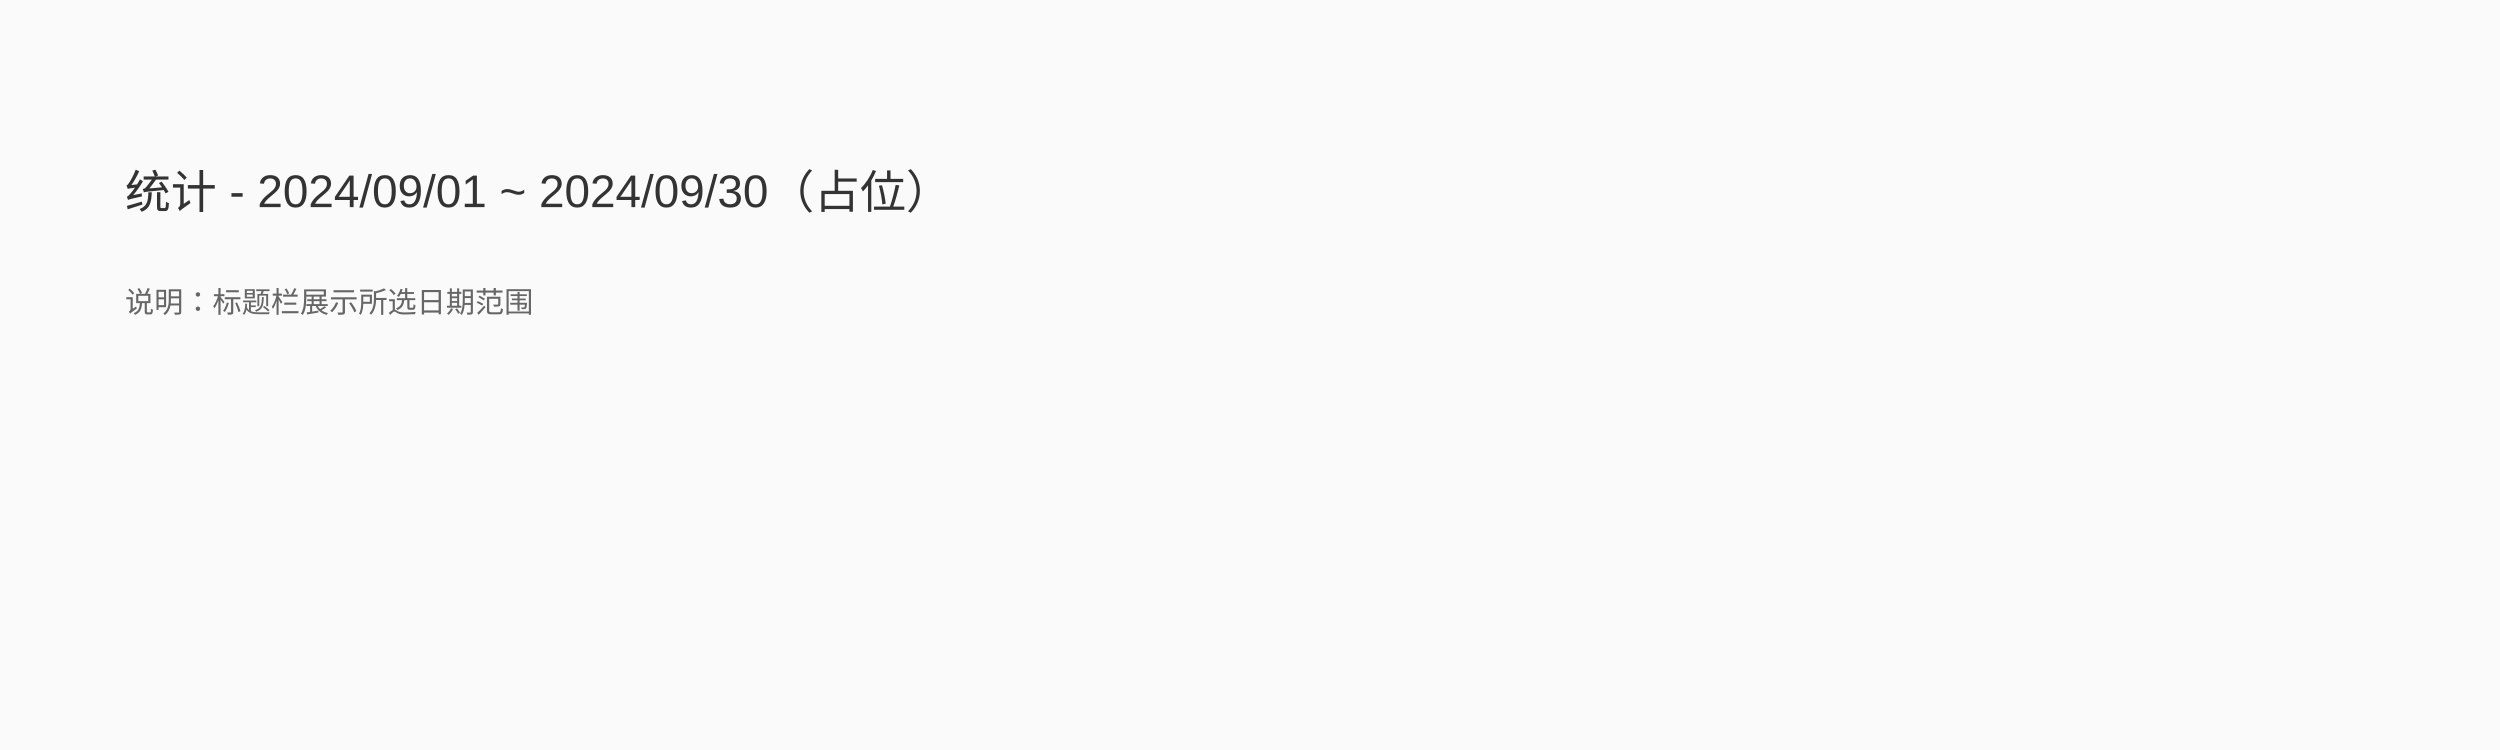
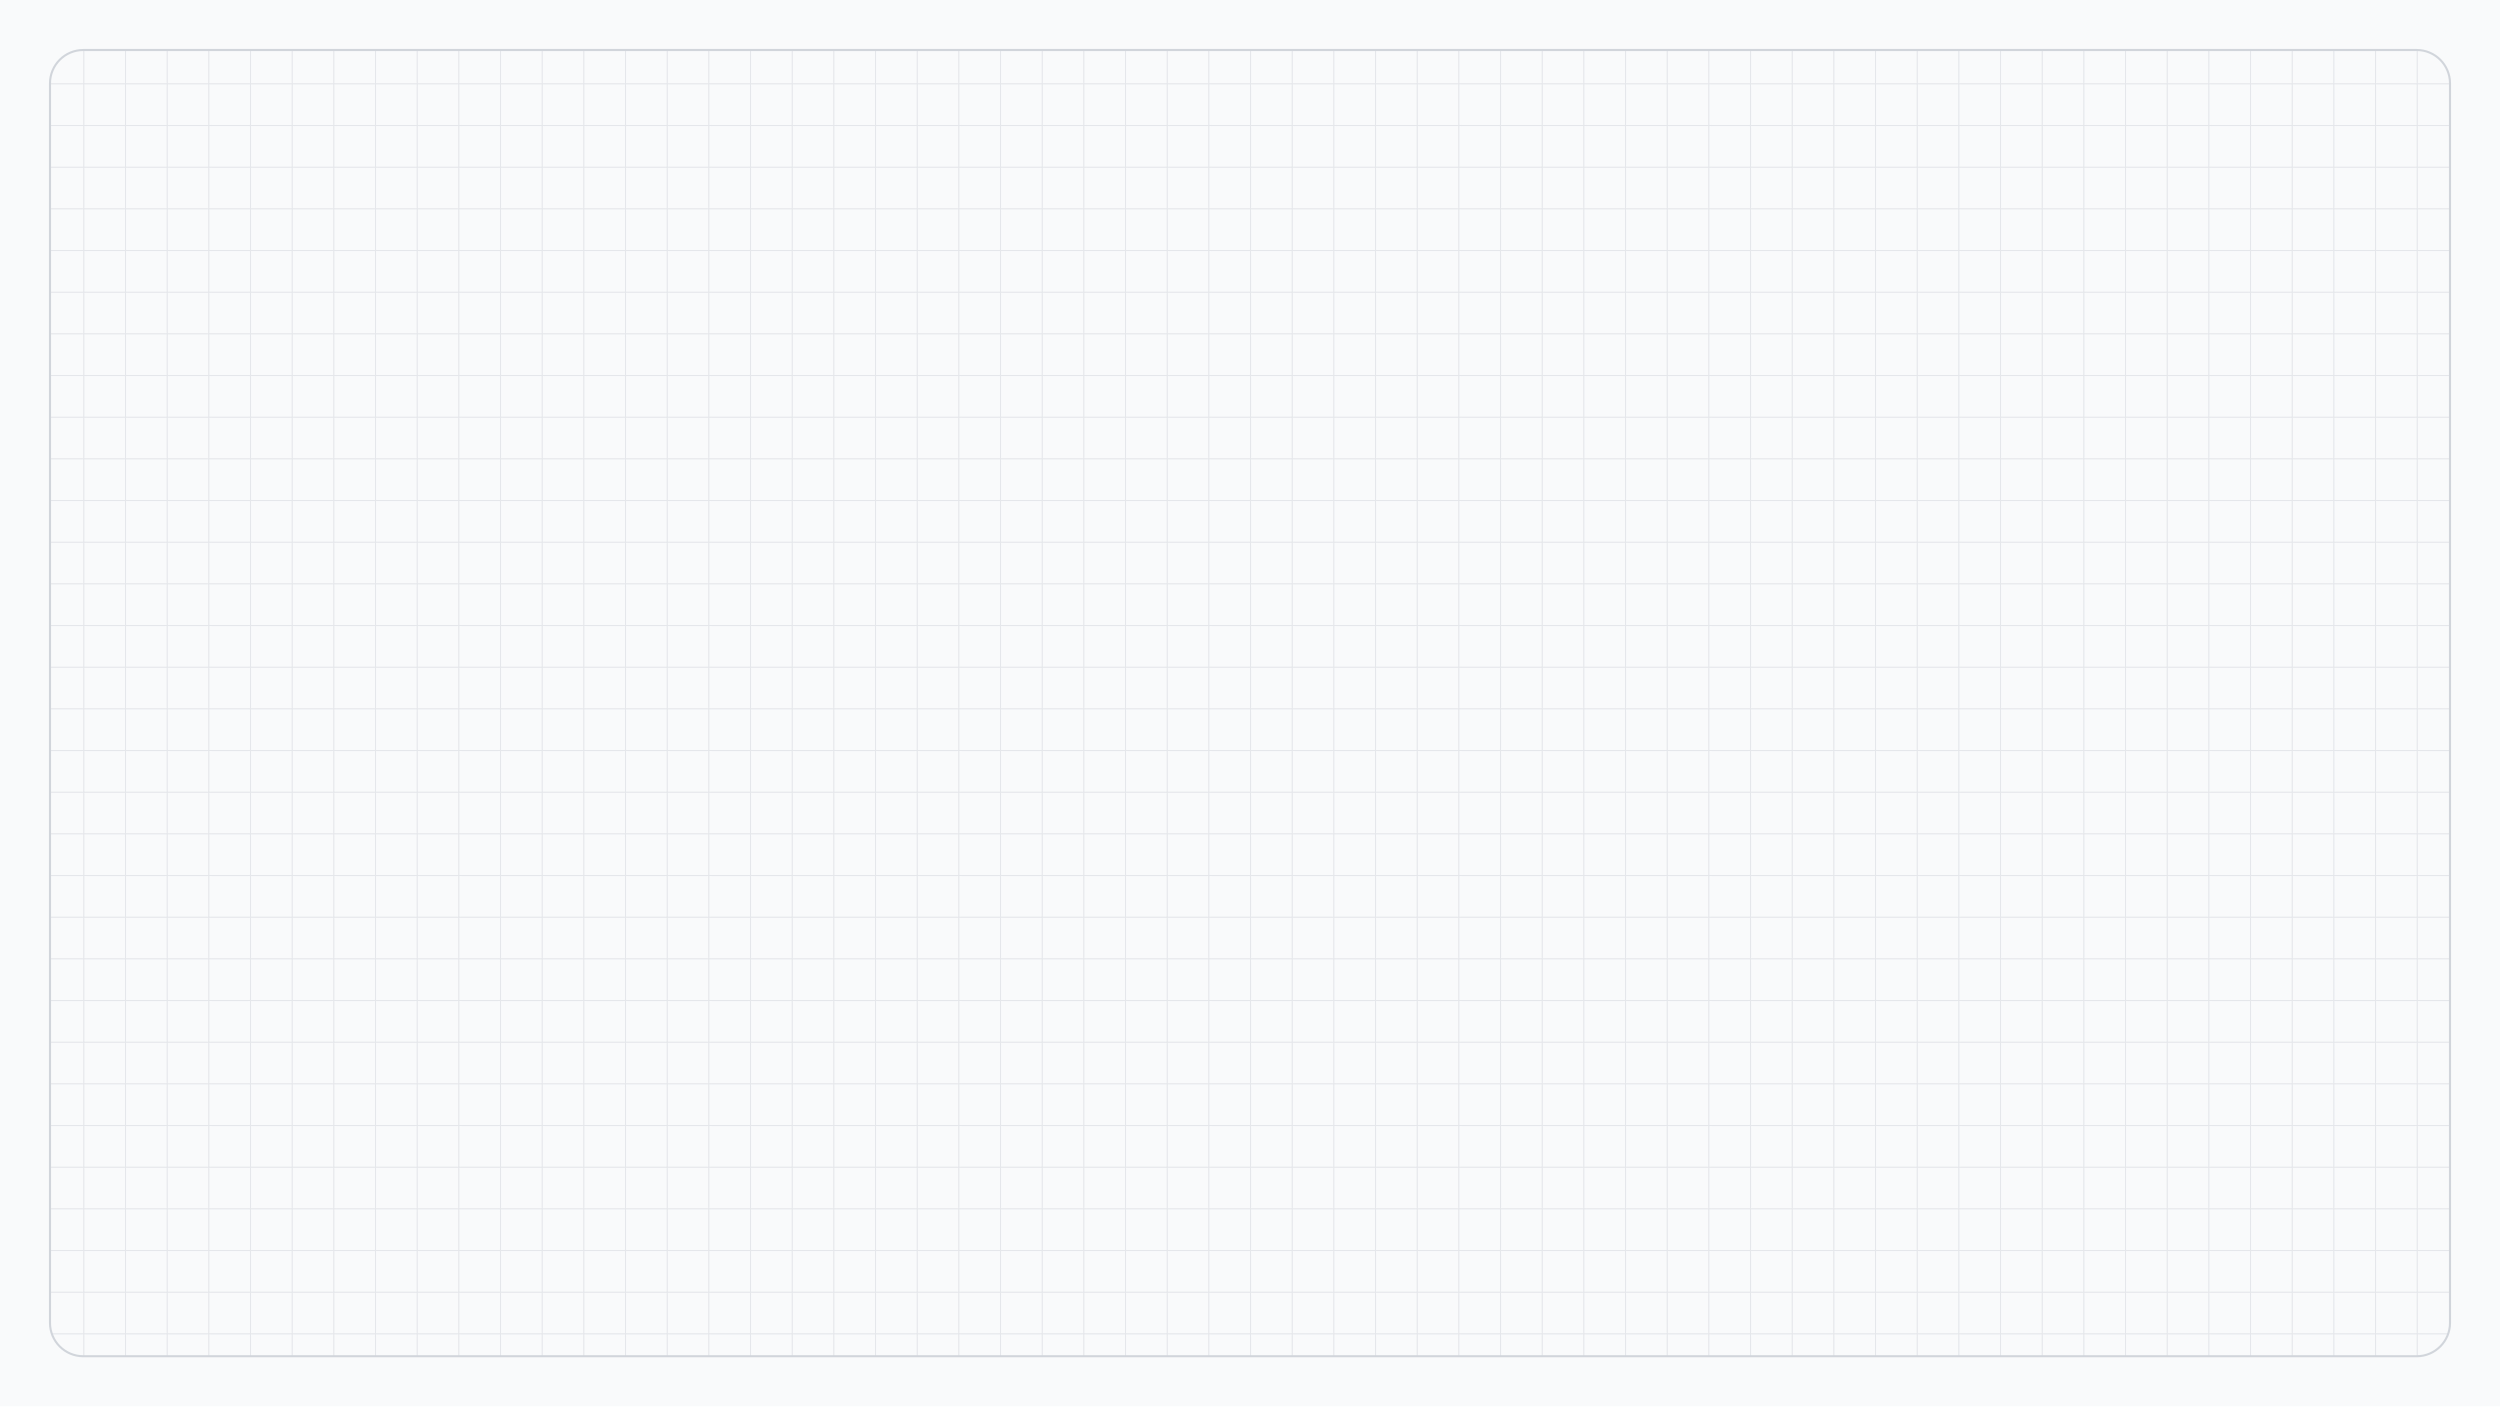
- <svg xmlns="http://www.w3.org/2000/svg" width="1200" height="360" viewBox="0 0 1200 360">
-   <rect width="100%" height="100%" fill="#fafafa" />
-   <text x="60" y="100" font-family="Microsoft YaHei, Segoe UI, Arial" font-size="22" fill="#333">统计 - 2024/09/01 ~ 2024/09/30（占位）</text>
-   <text x="60" y="150" font-family="Microsoft YaHei, Segoe UI, Arial" font-size="14" fill="#666">说明：标题栏展示所选日期范围</text>
+ <svg xmlns="http://www.w3.org/2000/svg" width="1200" height="675" viewBox="0 0 1200 675">
+   <defs>
+     <pattern id="grid" width="20" height="20" patternUnits="userSpaceOnUse">
+       <path d="M 20 0 L 0 0 0 20" fill="none" stroke="#e5e7eb" stroke-width="1" />
+     </pattern>
+   </defs>
+   <rect width="100%" height="100%" fill="#f9fafb" />
+   <rect x="24" y="24" width="1152" height="627" rx="16" fill="url(#grid)" stroke="#d1d5db" />
</svg>
